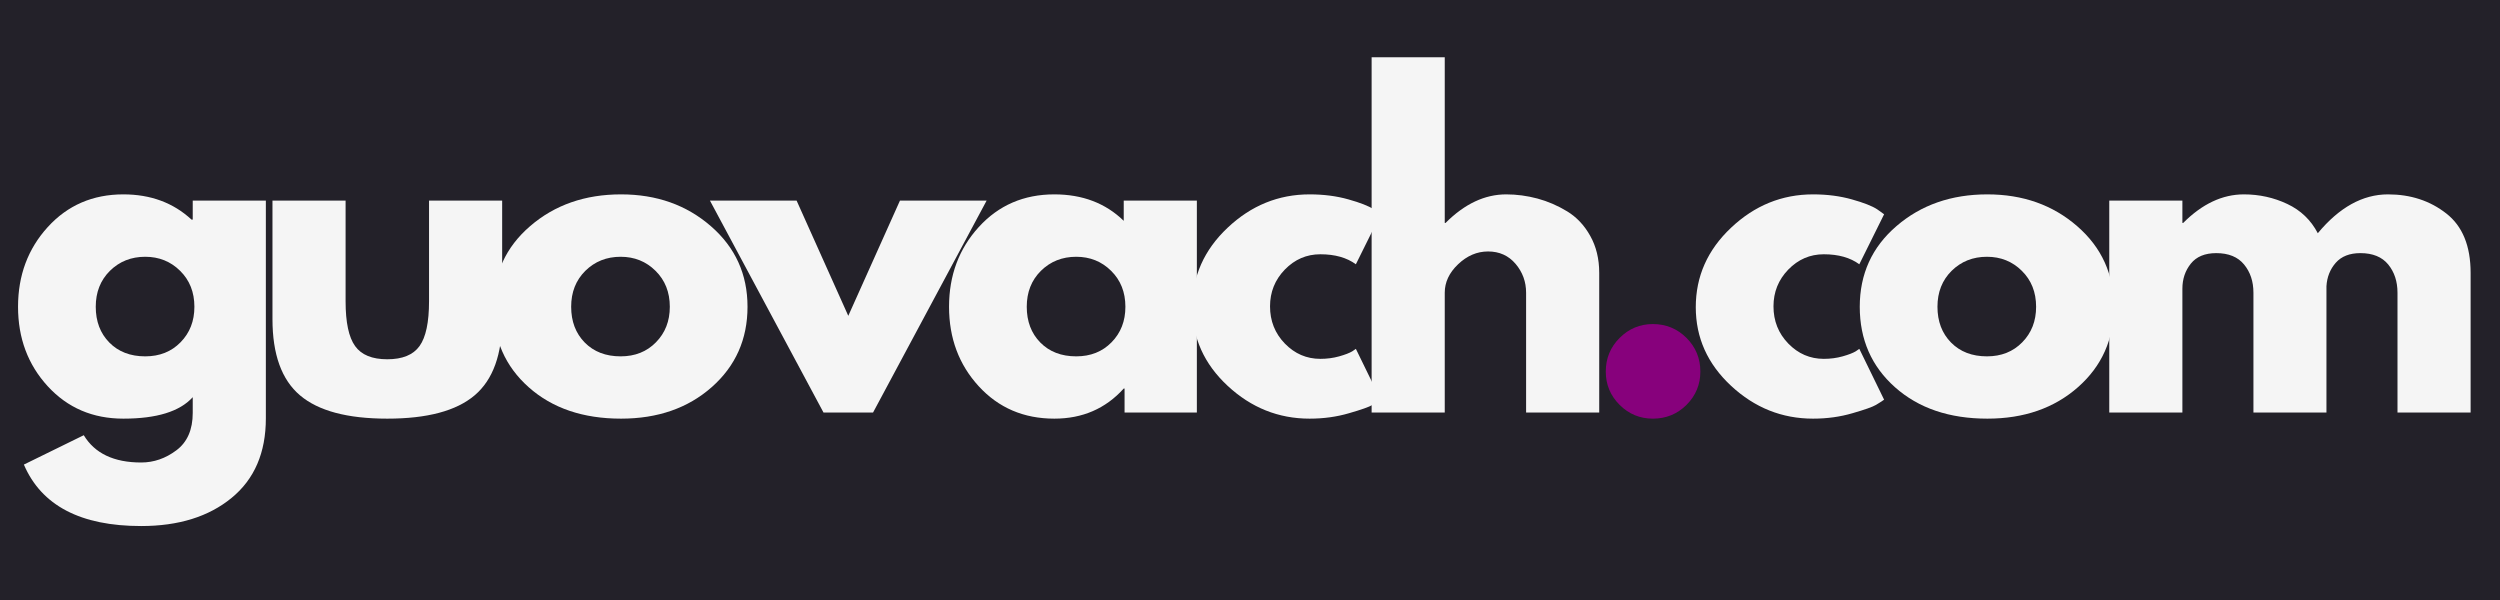
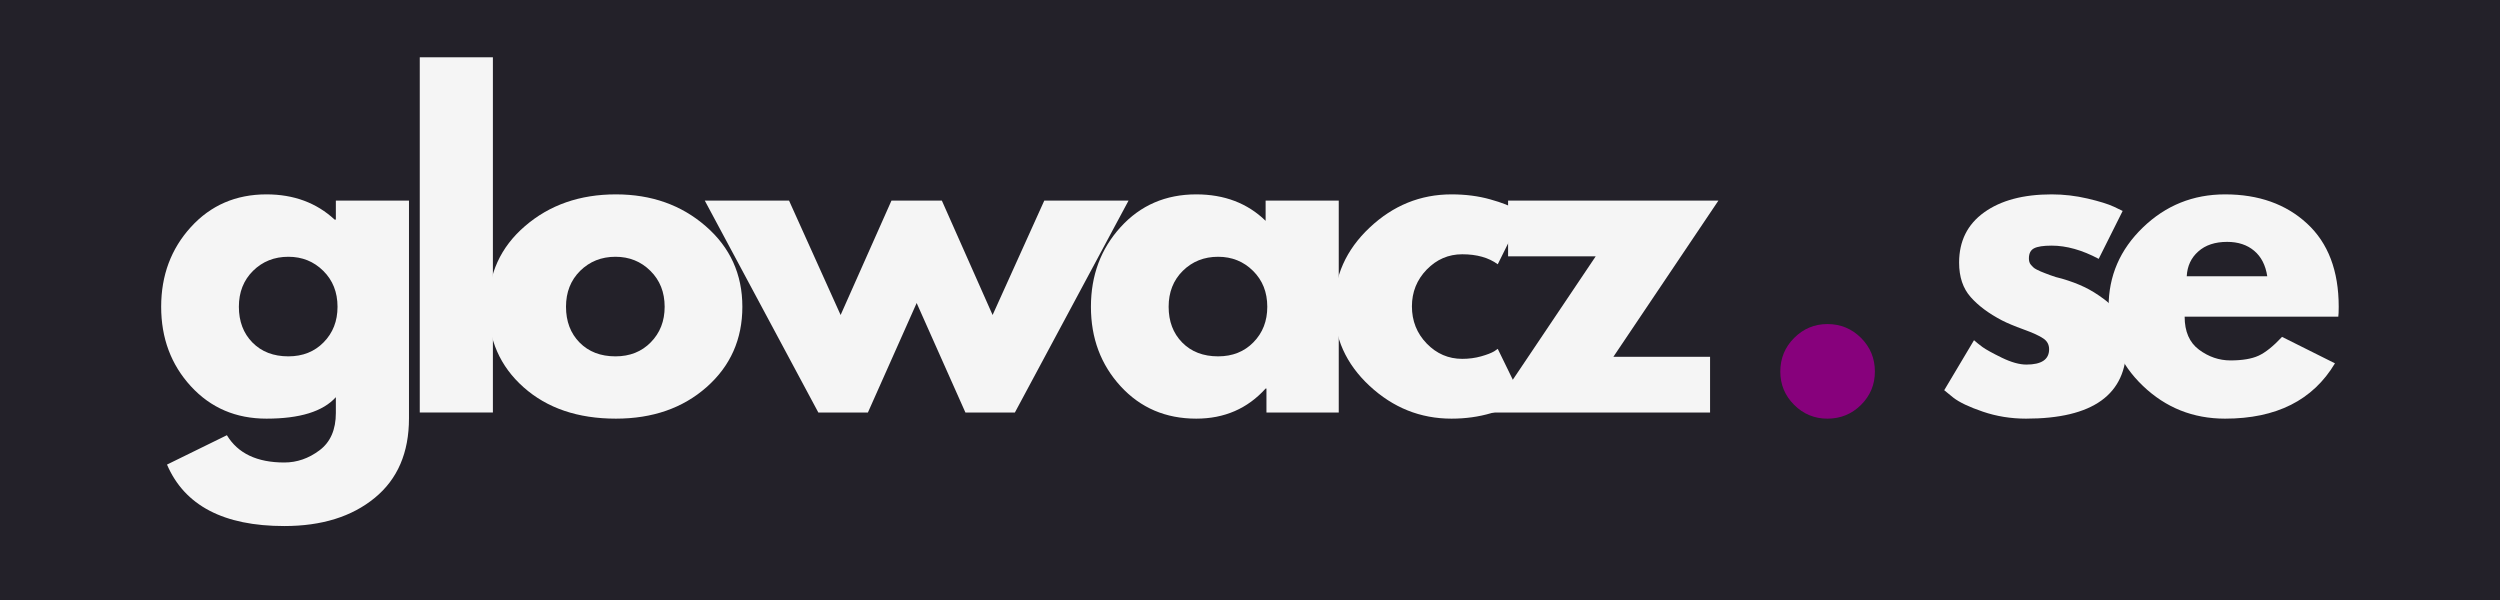
<svg xmlns="http://www.w3.org/2000/svg" width="500" zoomAndPan="magnify" viewBox="0 0 375 90" height="120" preserveAspectRatio="xMidYMid meet" version="1.0">
  <defs>
    <g />
  </defs>
  <rect x="-37.5" width="450" fill="#ffffff" y="-9" height="108" fill-opacity="1" />
  <rect x="-37.5" width="450" fill="#ffffff" y="-9" height="108" fill-opacity="1" />
  <rect x="-37.5" width="450" fill="#232129" y="-9" height="108" fill-opacity="1" />
  <g fill="#f5f5f5" fill-opacity="1">
-     <g transform="translate(1.284482, 61.875)">
+     <g transform="translate(22.75323, 61.875)">
      <g>
        <path d="M 2.297 7.812 L 11.281 3.406 C 12.926 6.133 15.797 7.5 19.891 7.5 C 21.785 7.5 23.547 6.891 25.172 5.672 C 26.805 4.453 27.625 2.582 27.625 0.062 L 27.625 -2.297 C 25.688 -0.148 22.219 0.922 17.219 0.922 C 12.633 0.922 8.852 -0.695 5.875 -3.938 C 2.906 -7.176 1.422 -11.148 1.422 -15.859 C 1.422 -20.566 2.906 -24.551 5.875 -27.812 C 8.852 -31.082 12.633 -32.719 17.219 -32.719 C 21.312 -32.719 24.719 -31.457 27.438 -28.938 L 27.625 -28.938 L 27.625 -31.781 L 38.594 -31.781 L 38.594 0.875 C 38.594 6.031 36.879 10.008 33.453 12.812 C 30.023 15.625 25.504 17.031 19.891 17.031 C 10.797 17.031 4.93 13.957 2.297 7.812 Z M 15.203 -21.25 C 13.785 -19.844 13.078 -18.047 13.078 -15.859 C 13.078 -13.672 13.754 -11.883 15.109 -10.5 C 16.473 -9.113 18.27 -8.422 20.5 -8.422 C 22.656 -8.422 24.422 -9.125 25.797 -10.531 C 27.18 -11.938 27.875 -13.711 27.875 -15.859 C 27.875 -18.047 27.16 -19.844 25.734 -21.25 C 24.316 -22.656 22.57 -23.359 20.5 -23.359 C 18.395 -23.359 16.629 -22.656 15.203 -21.25 Z M 15.203 -21.25 " />
      </g>
    </g>
  </g>
  <g fill="#f5f5f5" fill-opacity="1">
-     <g transform="translate(37.77698, 61.875)">
+     <g transform="translate(59.24573, 61.875)">
      <g>
-         <path d="M 14.062 -31.781 L 14.062 -16.672 C 14.062 -13.523 14.535 -11.289 15.484 -9.969 C 16.43 -8.645 18.039 -7.984 20.312 -7.984 C 22.594 -7.984 24.207 -8.645 25.156 -9.969 C 26.102 -11.289 26.578 -13.523 26.578 -16.672 L 26.578 -31.781 L 37.547 -31.781 L 37.547 -14 C 37.547 -8.719 36.172 -4.91 33.422 -2.578 C 30.672 -0.242 26.301 0.922 20.312 0.922 C 14.332 0.922 9.969 -0.242 7.219 -2.578 C 4.469 -4.91 3.094 -8.719 3.094 -14 L 3.094 -31.781 Z M 14.062 -31.781 " />
+         <path d="M 3.719 0 L 3.719 -53.281 L 14.688 -53.281 L 14.688 0 Z M 3.719 0 " />
      </g>
    </g>
  </g>
  <g fill="#f5f5f5" fill-opacity="1">
-     <g transform="translate(72.59663, 61.875)">
+     <g transform="translate(71.8228, 61.875)">
      <g>
        <path d="M 6.719 -3.781 C 3.188 -6.914 1.422 -10.941 1.422 -15.859 C 1.422 -20.773 3.258 -24.812 6.938 -27.969 C 10.613 -31.133 15.156 -32.719 20.562 -32.719 C 25.895 -32.719 30.391 -31.125 34.047 -27.938 C 37.703 -24.758 39.531 -20.734 39.531 -15.859 C 39.531 -10.984 37.742 -6.969 34.172 -3.812 C 30.598 -0.656 26.062 0.922 20.562 0.922 C 14.863 0.922 10.25 -0.645 6.719 -3.781 Z M 15.203 -21.25 C 13.785 -19.844 13.078 -18.047 13.078 -15.859 C 13.078 -13.672 13.754 -11.883 15.109 -10.5 C 16.473 -9.113 18.27 -8.422 20.5 -8.422 C 22.656 -8.422 24.422 -9.125 25.797 -10.531 C 27.18 -11.938 27.875 -13.711 27.875 -15.859 C 27.875 -18.047 27.16 -19.844 25.734 -21.25 C 24.316 -22.656 22.57 -23.359 20.5 -23.359 C 18.395 -23.359 16.629 -22.656 15.203 -21.25 Z M 15.203 -21.25 " />
      </g>
    </g>
  </g>
  <g fill="#f5f5f5" fill-opacity="1">
-     <g transform="translate(107.7261, 61.875)">
+     <g transform="translate(106.9523, 61.875)">
      <g>
-         <path d="M 11.766 -31.781 L 19.516 -14.5 L 27.266 -31.781 L 40.266 -31.781 L 23.234 0 L 15.797 0 L -1.234 -31.781 Z M 11.766 -31.781 " />
+         <path d="M 23.234 0 L 15.797 0 L -1.234 -31.781 L 11.406 -31.781 L 19.141 -14.625 L 26.766 -31.781 L 34.328 -31.781 L 41.938 -14.625 L 49.688 -31.781 L 62.328 -31.781 L 45.281 0 L 37.859 0 L 30.547 -16.422 Z M 23.234 0 " />
      </g>
    </g>
  </g>
  <g fill="#f5f5f5" fill-opacity="1">
-     <g transform="translate(140.9348, 61.875)">
+     <g transform="translate(162.2177, 61.875)">
      <g>
        <path d="M 5.875 -3.938 C 2.906 -7.176 1.422 -11.148 1.422 -15.859 C 1.422 -20.566 2.906 -24.551 5.875 -27.812 C 8.852 -31.082 12.633 -32.719 17.219 -32.719 C 21.438 -32.719 24.906 -31.395 27.625 -28.75 L 27.625 -31.781 L 38.594 -31.781 L 38.594 0 L 27.75 0 L 27.75 -3.594 L 27.625 -3.594 C 24.906 -0.582 21.438 0.922 17.219 0.922 C 12.633 0.922 8.852 -0.695 5.875 -3.938 Z M 15.203 -21.25 C 13.785 -19.844 13.078 -18.047 13.078 -15.859 C 13.078 -13.672 13.754 -11.883 15.109 -10.5 C 16.473 -9.113 18.27 -8.422 20.5 -8.422 C 22.656 -8.422 24.422 -9.125 25.797 -10.531 C 27.18 -11.938 27.875 -13.711 27.875 -15.859 C 27.875 -18.047 27.16 -19.844 25.734 -21.25 C 24.316 -22.656 22.57 -23.359 20.5 -23.359 C 18.395 -23.359 16.629 -22.656 15.203 -21.25 Z M 15.203 -21.25 " />
      </g>
    </g>
  </g>
  <g fill="#f5f5f5" fill-opacity="1">
-     <g transform="translate(177.4273, 61.875)">
+     <g transform="translate(198.7102, 61.875)">
      <g>
        <path d="M 20.625 -23.734 C 18.562 -23.734 16.785 -22.969 15.297 -21.438 C 13.816 -19.906 13.078 -18.066 13.078 -15.922 C 13.078 -13.734 13.816 -11.875 15.297 -10.344 C 16.785 -8.812 18.562 -8.047 20.625 -8.047 C 21.625 -8.047 22.566 -8.172 23.453 -8.422 C 24.336 -8.672 24.988 -8.922 25.406 -9.172 L 25.953 -9.547 L 29.672 -1.922 C 29.379 -1.711 28.973 -1.453 28.453 -1.141 C 27.941 -0.836 26.766 -0.422 24.922 0.109 C 23.086 0.648 21.117 0.922 19.016 0.922 C 14.348 0.922 10.25 -0.719 6.719 -4 C 3.188 -7.281 1.422 -11.211 1.422 -15.797 C 1.422 -20.422 3.188 -24.395 6.719 -27.719 C 10.25 -31.051 14.348 -32.719 19.016 -32.719 C 21.117 -32.719 23.055 -32.469 24.828 -31.969 C 26.609 -31.469 27.875 -30.973 28.625 -30.484 L 29.672 -29.734 L 25.953 -22.234 C 24.586 -23.234 22.812 -23.734 20.625 -23.734 Z M 20.625 -23.734 " />
      </g>
    </g>
  </g>
  <g fill="#f5f5f5" fill-opacity="1">
-     <g transform="translate(202.0241, 61.875)">
+     <g transform="translate(223.307, 61.875)">
      <g>
-         <path d="M 3.719 0 L 3.719 -53.281 L 14.688 -53.281 L 14.688 -28.438 L 14.812 -28.438 C 17.656 -31.289 20.688 -32.719 23.906 -32.719 C 25.477 -32.719 27.039 -32.508 28.594 -32.094 C 30.145 -31.676 31.629 -31.035 33.047 -30.172 C 34.473 -29.305 35.629 -28.078 36.516 -26.484 C 37.41 -24.891 37.859 -23.039 37.859 -20.938 L 37.859 0 L 26.891 0 L 26.891 -17.969 C 26.891 -19.613 26.363 -21.055 25.312 -22.297 C 24.258 -23.535 22.883 -24.156 21.188 -24.156 C 19.531 -24.156 18.031 -23.516 16.688 -22.234 C 15.352 -20.961 14.688 -19.539 14.688 -17.969 L 14.688 0 Z M 3.719 0 " />
+         <path d="M 34.453 -31.781 L 18.703 -8.359 L 33.203 -8.359 L 33.203 0 L 0.312 0 L 16.047 -23.422 L 2.906 -23.422 L 2.906 -31.781 Z M 34.453 -31.781 " />
      </g>
    </g>
  </g>
+   <g fill="#f5f5f5" fill-opacity="1">
+     <g transform="translate(252.2407, 61.875)">
+       <g />
+     </g>
+   </g>
  <g fill="#87017c" fill-opacity="1">
-     <g transform="translate(237.1478, 61.875)">
+     <g transform="translate(263.3274, 61.875)">
      <g>
        <path d="M 10.781 -13.266 C 12.758 -13.266 14.441 -12.57 15.828 -11.188 C 17.211 -9.801 17.906 -8.117 17.906 -6.141 C 17.906 -4.191 17.211 -2.523 15.828 -1.141 C 14.441 0.234 12.758 0.922 10.781 0.922 C 8.844 0.922 7.18 0.234 5.797 -1.141 C 4.41 -2.523 3.719 -4.191 3.719 -6.141 C 3.719 -8.117 4.41 -9.801 5.797 -11.188 C 7.18 -12.57 8.844 -13.266 10.781 -13.266 Z M 10.781 -13.266 " />
      </g>
    </g>
  </g>
+   <g fill="#87017c" fill-opacity="1">
+     <g transform="translate(279.1263, 61.875)">
+       <g />
+     </g>
+   </g>
  <g fill="#f5f5f5" fill-opacity="1">
-     <g transform="translate(252.9446, 61.875)">
+     <g transform="translate(290.2103, 61.875)">
      <g>
-         <path d="M 20.625 -23.734 C 18.562 -23.734 16.785 -22.969 15.297 -21.438 C 13.816 -19.906 13.078 -18.066 13.078 -15.922 C 13.078 -13.734 13.816 -11.875 15.297 -10.344 C 16.785 -8.812 18.562 -8.047 20.625 -8.047 C 21.625 -8.047 22.566 -8.172 23.453 -8.422 C 24.336 -8.672 24.988 -8.922 25.406 -9.172 L 25.953 -9.547 L 29.672 -1.922 C 29.379 -1.711 28.973 -1.453 28.453 -1.141 C 27.941 -0.836 26.766 -0.422 24.922 0.109 C 23.086 0.648 21.117 0.922 19.016 0.922 C 14.348 0.922 10.25 -0.719 6.719 -4 C 3.188 -7.281 1.422 -11.211 1.422 -15.797 C 1.422 -20.422 3.188 -24.395 6.719 -27.719 C 10.25 -31.051 14.348 -32.719 19.016 -32.719 C 21.117 -32.719 23.055 -32.469 24.828 -31.969 C 26.609 -31.469 27.875 -30.973 28.625 -30.484 L 29.672 -29.734 L 25.953 -22.234 C 24.586 -23.234 22.812 -23.734 20.625 -23.734 Z M 20.625 -23.734 " />
+         <path d="M 17.531 -32.719 C 19.352 -32.719 21.148 -32.508 22.922 -32.094 C 24.703 -31.676 26.023 -31.266 26.891 -30.859 L 28.188 -30.234 L 24.594 -23.047 C 22.113 -24.367 19.758 -25.031 17.531 -25.031 C 16.289 -25.031 15.41 -24.895 14.891 -24.625 C 14.379 -24.352 14.125 -23.848 14.125 -23.109 C 14.125 -22.941 14.145 -22.773 14.188 -22.609 C 14.227 -22.441 14.312 -22.285 14.438 -22.141 C 14.562 -22.004 14.676 -21.883 14.781 -21.781 C 14.883 -21.676 15.055 -21.562 15.297 -21.438 C 15.547 -21.312 15.742 -21.219 15.891 -21.156 C 16.035 -21.094 16.27 -21 16.594 -20.875 C 16.926 -20.75 17.176 -20.656 17.344 -20.594 C 17.508 -20.531 17.785 -20.438 18.172 -20.312 C 18.566 -20.195 18.867 -20.117 19.078 -20.078 C 20.359 -19.703 21.473 -19.285 22.422 -18.828 C 23.379 -18.379 24.383 -17.758 25.438 -16.969 C 26.488 -16.188 27.301 -15.195 27.875 -14 C 28.457 -12.801 28.75 -11.438 28.75 -9.906 C 28.75 -2.688 23.727 0.922 13.688 0.922 C 11.414 0.922 9.258 0.57 7.219 -0.125 C 5.176 -0.82 3.695 -1.523 2.781 -2.234 L 1.422 -3.344 L 5.891 -10.844 C 6.211 -10.551 6.641 -10.207 7.172 -9.812 C 7.711 -9.426 8.688 -8.891 10.094 -8.203 C 11.5 -7.523 12.719 -7.188 13.75 -7.188 C 16.02 -7.188 17.156 -7.953 17.156 -9.484 C 17.156 -10.18 16.863 -10.723 16.281 -11.109 C 15.707 -11.504 14.727 -11.953 13.344 -12.453 C 11.969 -12.953 10.883 -13.406 10.094 -13.812 C 8.113 -14.844 6.547 -16.008 5.391 -17.312 C 4.234 -18.613 3.656 -20.336 3.656 -22.484 C 3.656 -25.711 4.906 -28.223 7.406 -30.016 C 9.906 -31.816 13.281 -32.719 17.531 -32.719 Z M 17.531 -32.719 " />
      </g>
    </g>
  </g>
  <g fill="#f5f5f5" fill-opacity="1">
-     <g transform="translate(277.5414, 61.875)">
+     <g transform="translate(314.8689, 61.875)">
      <g>
-         <path d="M 6.719 -3.781 C 3.188 -6.914 1.422 -10.941 1.422 -15.859 C 1.422 -20.773 3.258 -24.812 6.938 -27.969 C 10.613 -31.133 15.156 -32.719 20.562 -32.719 C 25.895 -32.719 30.391 -31.125 34.047 -27.938 C 37.703 -24.758 39.531 -20.734 39.531 -15.859 C 39.531 -10.984 37.742 -6.969 34.172 -3.812 C 30.598 -0.656 26.062 0.922 20.562 0.922 C 14.863 0.922 10.25 -0.645 6.719 -3.781 Z M 15.203 -21.25 C 13.785 -19.844 13.078 -18.047 13.078 -15.859 C 13.078 -13.672 13.754 -11.883 15.109 -10.5 C 16.473 -9.113 18.27 -8.422 20.5 -8.422 C 22.656 -8.422 24.422 -9.125 25.797 -10.531 C 27.18 -11.938 27.875 -13.711 27.875 -15.859 C 27.875 -18.047 27.16 -19.844 25.734 -21.25 C 24.316 -22.656 22.57 -23.359 20.5 -23.359 C 18.395 -23.359 16.629 -22.656 15.203 -21.25 Z M 15.203 -21.25 " />
-       </g>
-     </g>
-   </g>
-   <g fill="#f5f5f5" fill-opacity="1">
-     <g transform="translate(312.6708, 61.875)">
-       <g>
-         <path d="M 3.719 0 L 3.719 -31.781 L 14.688 -31.781 L 14.688 -28.438 L 14.812 -28.438 C 17.656 -31.289 20.688 -32.719 23.906 -32.719 C 26.227 -32.719 28.398 -32.238 30.422 -31.281 C 32.441 -30.332 33.969 -28.867 35 -26.891 C 38.219 -30.773 41.727 -32.719 45.531 -32.719 C 48.914 -32.719 51.828 -31.766 54.266 -29.859 C 56.703 -27.961 57.922 -24.988 57.922 -20.938 L 57.922 0 L 46.953 0 L 46.953 -17.969 C 46.953 -19.656 46.488 -21.066 45.562 -22.203 C 44.633 -23.336 43.242 -23.906 41.391 -23.906 C 39.773 -23.906 38.539 -23.422 37.688 -22.453 C 36.844 -21.484 36.379 -20.316 36.297 -18.953 L 36.297 0 L 25.344 0 L 25.344 -17.969 C 25.344 -19.656 24.875 -21.066 23.938 -22.203 C 23.008 -23.336 21.617 -23.906 19.766 -23.906 C 18.066 -23.906 16.797 -23.379 15.953 -22.328 C 15.109 -21.273 14.688 -20.023 14.688 -18.578 L 14.688 0 Z M 3.719 0 " />
+         <path d="M 35.875 -14.375 L 12.828 -14.375 C 12.828 -12.145 13.547 -10.492 14.984 -9.422 C 16.43 -8.348 18.004 -7.812 19.703 -7.812 C 21.473 -7.812 22.875 -8.047 23.906 -8.516 C 24.945 -8.992 26.125 -9.938 27.438 -11.344 L 35.375 -7.375 C 32.07 -1.844 26.578 0.922 18.891 0.922 C 14.098 0.922 9.988 -0.719 6.562 -4 C 3.133 -7.281 1.422 -11.234 1.422 -15.859 C 1.422 -20.484 3.133 -24.445 6.562 -27.75 C 9.988 -31.062 14.098 -32.719 18.891 -32.719 C 23.93 -32.719 28.031 -31.258 31.188 -28.344 C 34.352 -25.426 35.938 -21.266 35.938 -15.859 C 35.938 -15.117 35.914 -14.625 35.875 -14.375 Z M 13.141 -20.438 L 25.219 -20.438 C 24.969 -22.094 24.316 -23.363 23.266 -24.25 C 22.211 -25.145 20.859 -25.594 19.203 -25.594 C 17.391 -25.594 15.945 -25.113 14.875 -24.156 C 13.801 -23.207 13.223 -21.969 13.141 -20.438 Z M 13.141 -20.438 " />
      </g>
    </g>
  </g>
</svg>
